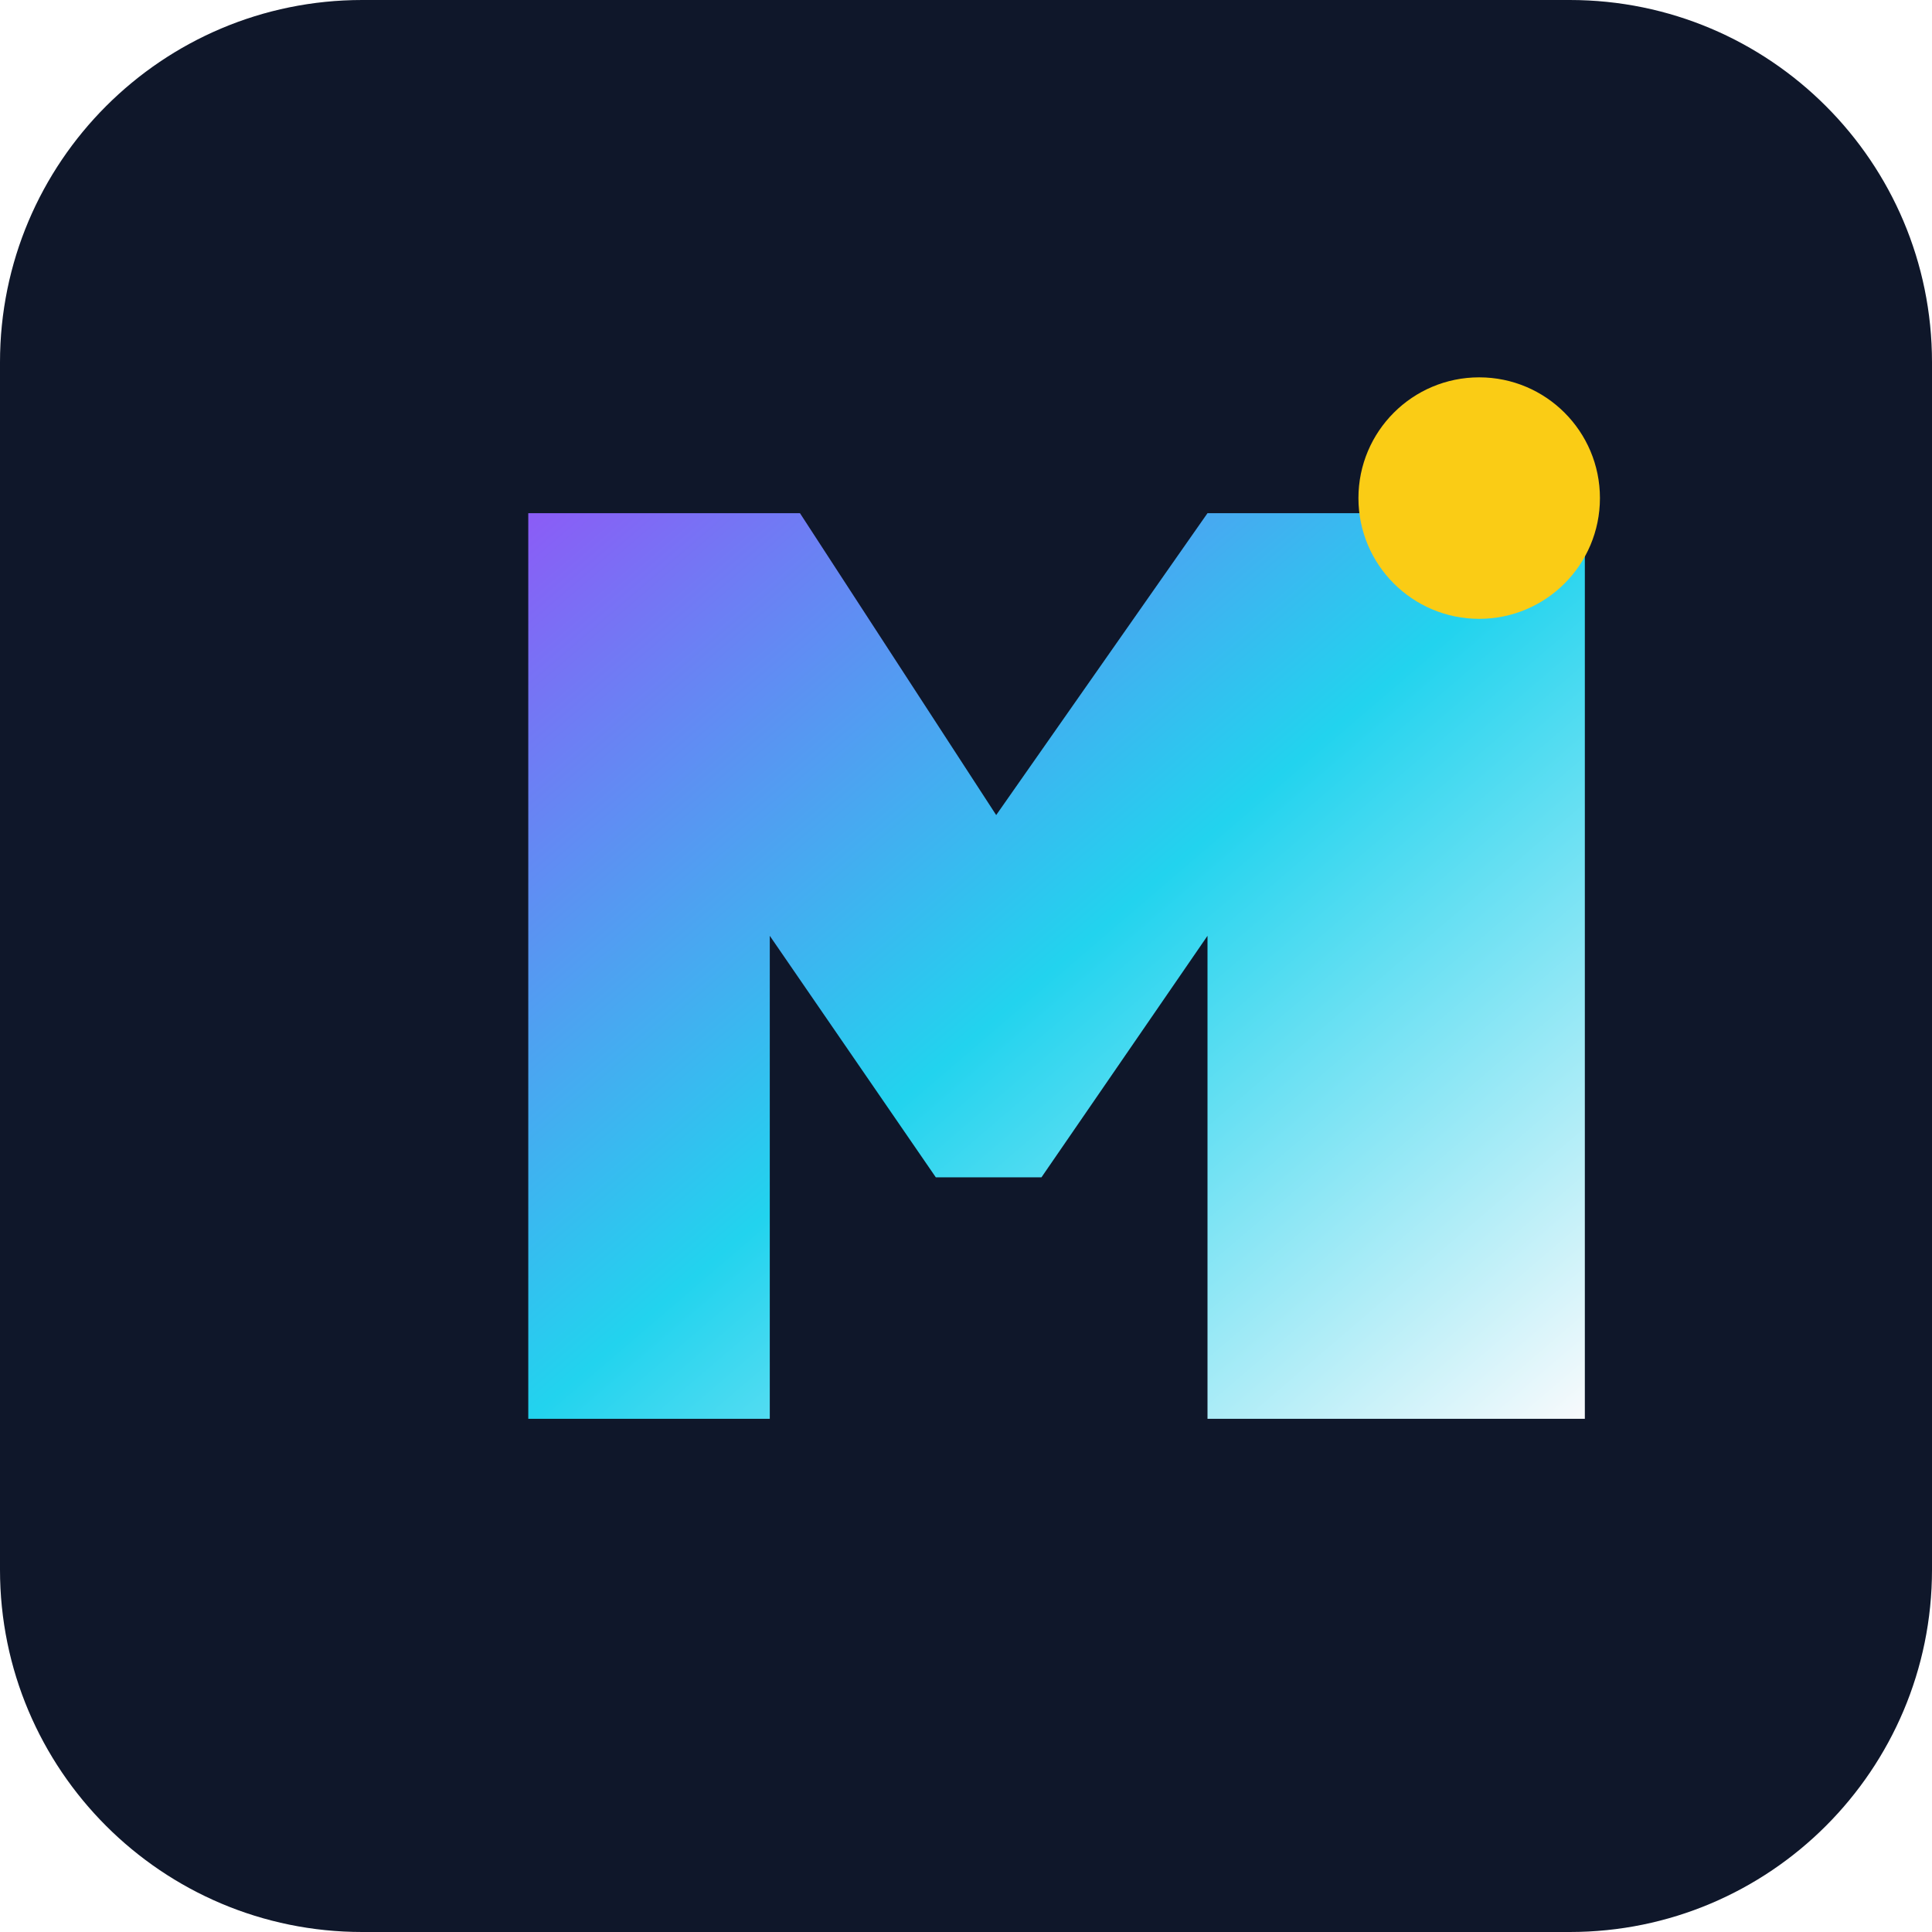
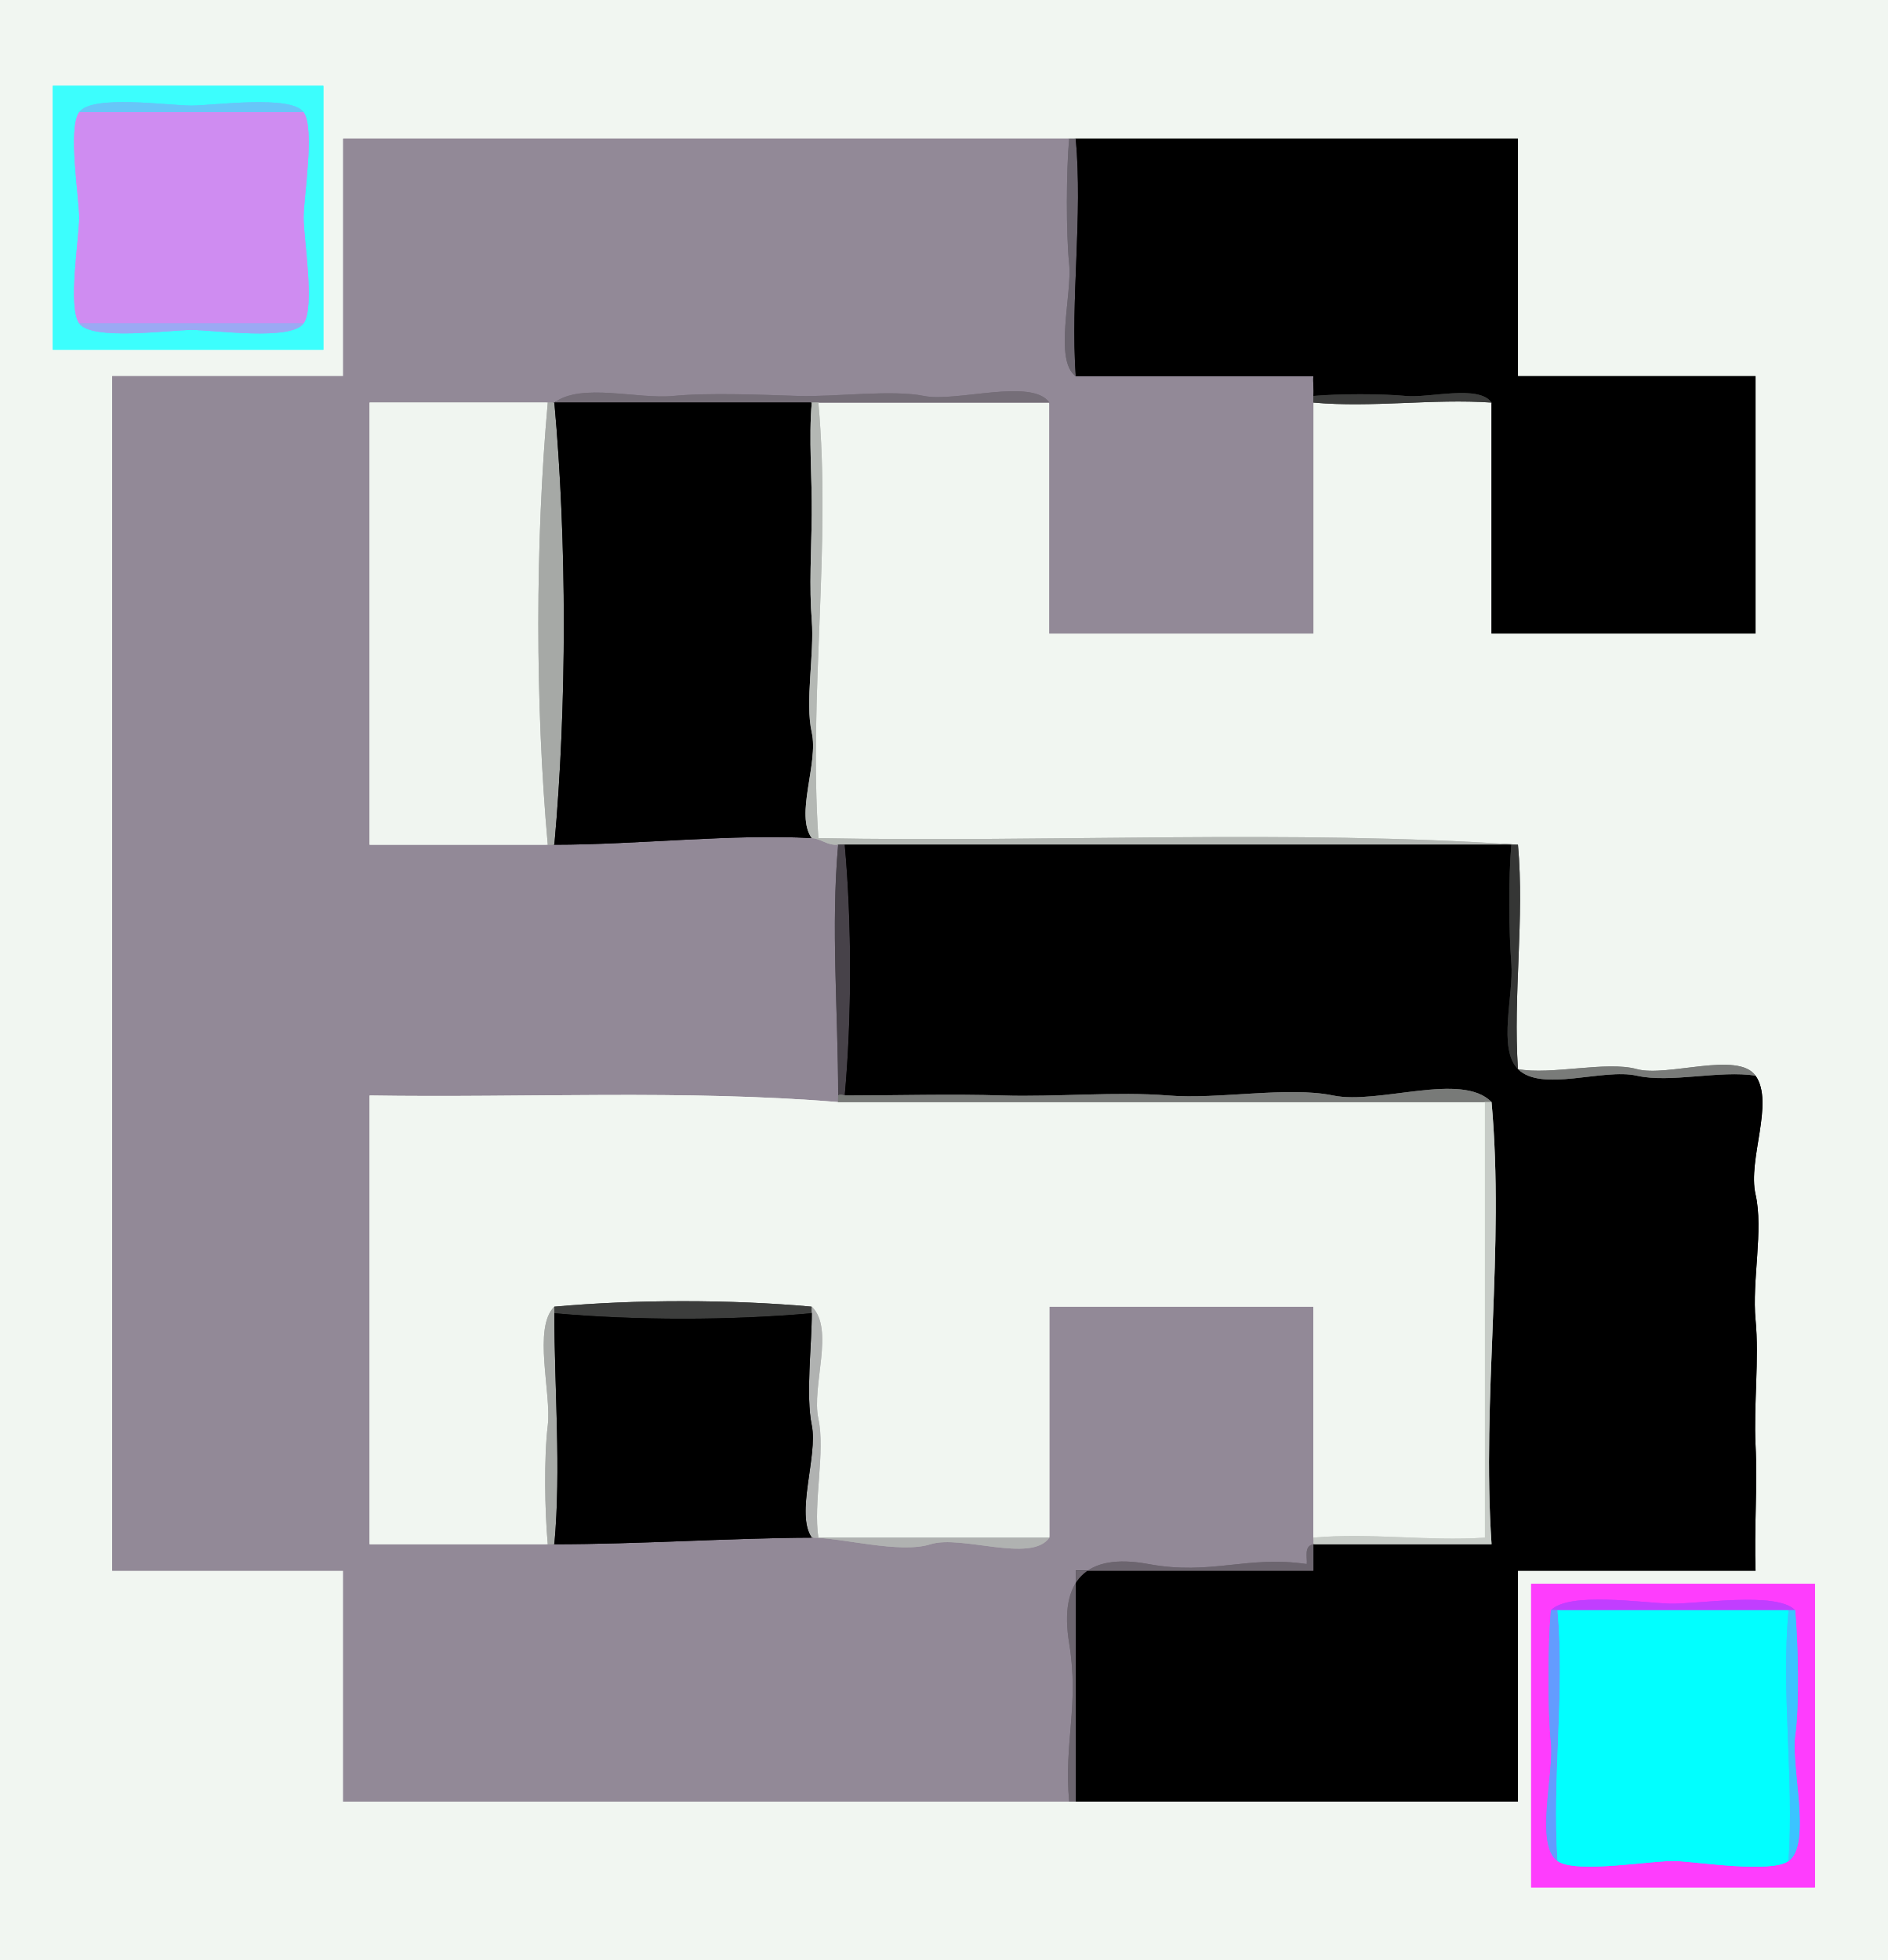
- <svg xmlns="http://www.w3.org/2000/svg" viewBox="0 0 128 128" role="img" aria-label="Ethiopia Esports favicon">
-   <defs>
-     <linearGradient id="g" x1="0%" x2="100%" y1="0%" y2="100%">
-       <stop offset="0%" stop-color="#8b5cf6" />
-       <stop offset="50%" stop-color="#22d3ee" />
-       <stop offset="100%" stop-color="#f8fafc" />
-     </linearGradient>
-   </defs>
-   <rect width="128" height="128" rx="24" fill="#0f172a" />
-   <path d="M35 94V34h18l13 20 14-20h17v60H80V62l-11 16H62L51 62v32H35zm52 0V34h18v60H87z" fill="url(#g)" />
-   <circle cx="98" cy="33" r="8" fill="#facc15" />
+ <svg xmlns="http://www.w3.org/2000/svg" viewBox="0 0 286 297" width="286" height="297">
+   <g fill="None" fill-opacity="0.0" stroke="#F1F6F1" stroke-opacity="1.00" stroke-width="0.3">
+     <path d=" M 0.00 297.00  L 286.00 297.00 L 286.00 0.00 L 0.00 0.00 L 0.00 297.00 M 49.00 13.00  C 49.00 26.33 49.00 39.67 49.00 53.00 C 35.33 53.00 21.67 53.00 8.00 53.00 C 8.00 39.67 8.00 26.33 8.00 13.00 C 21.67 13.00 35.33 13.00 49.00 13.00 M 226.00 61.00  C 217.05 60.39 207.93 61.81 199.00 61.00 C 198.99 72.67 199.01 84.33 199.00 96.00 C 185.67 96.00 172.33 96.00 159.00 96.00 C 159.00 84.33 159.00 72.67 159.00 61.00 C 147.33 61.00 135.67 61.00 124.00 61.00 C 125.97 82.82 122.52 105.13 124.00 127.00 C 159.17 127.67 195.65 125.67 230.00 128.00 C 231.01 139.24 229.24 150.73 230.00 162.00 C 234.95 162.95 243.40 160.73 248.00 162.00 C 252.60 163.27 263.35 159.22 266.00 163.00 C 268.89 167.13 264.77 175.65 266.00 181.00 C 267.23 186.35 265.43 194.13 266.00 200.00 C 266.57 205.87 265.70 212.91 266.00 219.00 C 266.30 225.09 265.78 231.85 266.00 238.00 C 254.00 238.00 242.00 238.00 230.00 238.00 C 230.00 249.67 230.00 261.33 230.00 273.00 C 207.67 273.00 185.33 273.00 163.00 273.00 C 162.50 273.00 162.00 273.00 162.00 273.00 C 125.33 273.00 88.67 273.00 52.00 273.00 C 52.00 261.33 52.00 249.67 52.00 238.00 C 40.33 238.00 28.67 238.00 17.00 238.00 C 17.00 177.67 17.00 117.33 17.00 57.00 C 28.67 57.00 40.33 57.00 52.00 57.00 C 52.00 45.00 52.00 33.00 52.00 21.00 C 88.67 21.00 125.33 21.00 162.00 21.00 C 162.50 21.00 163.00 21.00 163.00 21.00 C 185.33 21.00 207.67 21.00 230.00 21.00 C 230.00 33.00 230.00 45.00 230.00 57.00 C 242.00 57.00 254.00 57.00 266.00 57.00 C 266.00 70.00 266.00 83.00 266.00 96.00 C 252.67 96.00 239.33 96.00 226.00 96.00 C 226.00 84.33 226.00 72.67 226.00 61.00 M 275.00 240.00  C 275.00 255.33 275.00 270.67 275.00 286.00 C 260.67 286.00 246.33 286.00 232.00 286.00 C 232.00 270.67 232.00 255.33 232.00 240.00 C 246.33 240.00 260.67 240.00 275.00 240.00 Z" />
+   </g>
+   <g fill="None" fill-opacity="0.0" stroke="#3CFEFD" stroke-opacity="1.00" stroke-width="0.3">
+     <path d=" M 49.00 13.00  C 35.33 13.00 21.67 13.00 8.00 13.00 C 8.00 26.33 8.00 39.67 8.00 53.00 C 21.67 53.00 35.33 53.00 49.00 53.00 C 49.00 39.67 49.00 26.33 49.00 13.00 M 46.00 17.00  C 47.76 19.52 46.00 29.78 46.00 33.00 C 46.00 36.22 47.76 46.48 46.00 49.00 C 44.11 51.71 32.38 49.99 29.00 50.00 C 25.62 50.01 13.87 51.67 12.00 49.00 C 10.24 46.48 12.00 36.22 12.00 33.00 C 12.00 29.78 10.24 19.52 12.00 17.00 C 13.89 14.29 25.62 16.01 29.00 16.00 C 32.38 15.99 44.13 14.33 46.00 17.00 Z" />
+   </g>
+   <g fill="None" fill-opacity="0.0" stroke="#67C6F8" stroke-opacity="1.00" stroke-width="0.3">
+     <path d=" M 12.00 17.00  C 23.33 17.00 34.67 17.00 46.00 17.00 C 44.13 14.33 32.38 15.99 29.00 16.00 C 25.62 16.01 13.89 14.29 12.00 17.00 Z" />
+   </g>
+   <g fill="None" fill-opacity="0.0" stroke="#CF8CF1" stroke-opacity="1.00" stroke-width="0.3">
+     <path d=" M 12.00 49.00  C 23.33 49.00 34.67 49.00 46.00 49.00 C 47.76 46.48 46.00 36.22 46.00 33.00 C 46.00 29.78 47.76 19.52 46.00 17.00 C 34.67 17.00 23.33 17.00 12.00 17.00 C 10.24 19.52 12.00 29.78 12.00 33.00 C 12.00 36.22 10.24 46.48 12.00 49.00 Z" />
+   </g>
+   <g fill="None" fill-opacity="0.0" stroke="#928997" stroke-opacity="1.00" stroke-width="0.3">
+     <path d=" M 162.00 273.00  C 161.18 263.90 163.55 258.43 162.00 249.00 C 160.45 239.57 164.46 235.23 174.00 237.00 C 183.54 238.77 188.84 235.67 198.00 237.00 C 198.11 236.00 197.53 234.27 199.00 234.00 C 199.09 233.52 199.00 233.00 199.00 233.00 C 199.00 221.33 199.00 209.67 199.00 198.00 C 185.67 198.00 172.33 198.00 159.00 198.00 C 159.00 209.67 159.00 221.33 159.00 233.00 C 156.25 236.93 145.65 232.52 141.00 234.00 C 136.35 235.48 127.55 232.99 123.00 233.00 C 110.89 233.04 96.86 234.00 84.00 234.00 C 83.50 234.00 83.00 234.00 83.00 234.00 C 74.00 234.00 65.00 234.00 56.00 234.00 C 56.00 211.33 56.00 188.67 56.00 166.00 C 79.66 166.37 103.72 165.09 127.00 167.00 C 126.96 167.00 127.00 166.00 127.00 166.00 C 127.00 153.51 125.88 140.43 127.00 128.00 C 125.25 128.13 124.48 127.09 123.00 127.00 C 111.25 126.31 96.59 128.00 84.00 128.00 C 83.50 128.00 83.00 128.00 83.00 128.00 C 74.00 128.00 65.00 128.00 56.00 128.00 C 56.00 105.67 56.00 83.33 56.00 61.00 C 65.00 61.00 74.00 61.00 83.00 61.00 C 83.50 61.00 84.00 61.00 84.00 61.00 C 88.12 57.95 96.61 60.53 102.00 60.00 C 107.39 59.47 115.58 59.83 121.00 60.00 C 126.42 60.17 135.15 59.01 140.00 60.00 C 144.85 60.99 156.36 57.23 159.00 61.00 C 159.00 72.67 159.00 84.33 159.00 96.00 C 172.33 96.00 185.67 96.00 199.00 96.00 C 199.01 84.33 198.99 72.67 199.00 61.00 C 199.00 60.50 199.00 60.00 199.00 60.00 C 199.12 59.01 198.91 57.99 199.00 57.00 C 187.00 57.00 175.00 57.00 163.00 57.00 C 159.65 54.66 162.47 44.56 162.00 40.00 C 161.53 35.44 161.55 25.93 162.00 21.00 C 125.33 21.00 88.67 21.00 52.00 21.00 C 52.00 33.00 52.00 45.00 52.00 57.00 C 40.33 57.00 28.67 57.00 17.00 57.00 C 17.00 117.33 17.00 177.67 17.00 238.00 C 28.67 238.00 40.33 238.00 52.00 238.00 C 52.00 249.67 52.00 261.33 52.00 273.00 C 88.67 273.00 125.33 273.00 162.00 273.00 Z" />
+   </g>
+   <g fill="None" fill-opacity="0.0" stroke="#6B656F" stroke-opacity="1.00" stroke-width="0.3">
+     <path d=" M 163.00 57.00  C 162.19 45.07 164.08 32.90 163.00 21.00 C 163.00 21.00 162.50 21.00 162.00 21.00 C 161.55 25.93 161.53 35.44 162.00 40.00 C 162.47 44.56 159.65 54.66 163.00 57.00 Z" />
+   </g>
+   <g fill="None" fill-opacity="0.0" stroke="#000000" stroke-opacity="1.00" stroke-width="0.3">
+     <path d=" M 163.00 57.00  C 175.00 57.00 187.00 57.00 199.00 57.00 C 198.91 57.99 199.12 59.01 199.00 60.00 C 202.78 59.66 209.44 59.65 213.00 60.00 C 216.56 60.35 224.07 58.24 226.00 61.00 C 226.00 72.67 226.00 84.33 226.00 96.00 C 239.33 96.00 252.67 96.00 266.00 96.00 C 266.00 83.00 266.00 70.00 266.00 57.00 C 254.00 57.00 242.00 57.00 230.00 57.00 C 230.00 45.00 230.00 33.00 230.00 21.00 C 207.67 21.00 185.33 21.00 163.00 21.00 C 164.08 32.90 162.19 45.07 163.00 57.00 Z" />
+   </g>
+   <g fill="None" fill-opacity="0.0" stroke="#9BA9F4" stroke-opacity="1.00" stroke-width="0.3">
+     <path d=" M 46.00 49.00  C 34.67 49.00 23.33 49.00 12.00 49.00 C 13.87 51.67 25.62 50.01 29.00 50.00 C 32.38 49.99 44.11 51.71 46.00 49.00 Z" />
+   </g>
+   <g fill="None" fill-opacity="0.0" stroke="#756E78" stroke-opacity="1.00" stroke-width="0.3">
+     <path d=" M 84.00 61.00  C 97.00 61.00 110.00 61.00 123.00 61.00 C 123.50 61.00 124.00 61.00 124.00 61.00 C 135.67 61.00 147.33 61.00 159.00 61.00 C 156.36 57.23 144.85 60.99 140.00 60.00 C 135.15 59.01 126.42 60.17 121.00 60.00 C 115.58 59.83 107.39 59.47 102.00 60.00 C 96.61 60.53 88.12 57.95 84.00 61.00 Z" />
+   </g>
+   <g fill="None" fill-opacity="0.0" stroke="#3B3C3B" stroke-opacity="1.00" stroke-width="0.3">
+     <path d=" M 199.00 61.00  C 207.93 61.81 217.05 60.39 226.00 61.00 C 224.07 58.24 216.56 60.35 213.00 60.00 C 209.44 59.65 202.78 59.66 199.00 60.00 C 199.00 60.00 199.00 60.50 199.00 61.00 Z" />
+   </g>
+   <g fill="None" fill-opacity="0.0" stroke="#F0F5F0" stroke-opacity="1.00" stroke-width="0.3">
+     <path d=" M 83.00 128.00  C 81.09 106.88 81.09 82.12 83.00 61.00 C 74.00 61.00 65.00 61.00 56.00 61.00 C 56.00 83.33 56.00 105.67 56.00 128.00 C 65.00 128.00 74.00 128.00 83.00 128.00 Z" />
+   </g>
+   <g fill="None" fill-opacity="0.0" stroke="#A6A9A6" stroke-opacity="1.00" stroke-width="0.3">
+     <path d=" M 83.00 128.00  C 83.00 128.00 83.50 128.00 84.00 128.00 C 85.91 106.87 85.91 82.13 84.00 61.00 C 84.00 61.00 83.50 61.00 83.00 61.00 C 81.09 82.12 81.09 106.88 83.00 128.00 Z" />
+   </g>
+   <g fill="None" fill-opacity="0.0" stroke="#000000" stroke-opacity="1.00" stroke-width="0.3">
+     <path d=" M 84.00 128.00  C 96.59 128.00 111.25 126.31 123.00 127.00 C 120.42 123.48 124.05 115.66 123.00 111.00 C 121.95 106.34 123.41 99.09 123.00 94.00 C 122.59 88.91 122.94 83.31 123.00 78.00 C 123.06 72.69 122.52 66.36 123.00 61.00 C 110.00 61.00 97.00 61.00 84.00 61.00 C 85.91 82.13 85.91 106.87 84.00 128.00 Z" />
+   </g>
+   <g fill="None" fill-opacity="0.0" stroke="#B4B8B4" stroke-opacity="1.00" stroke-width="0.3">
+     <path d=" M 123.00 127.00  C 124.48 127.09 125.25 128.13 127.00 128.00 C 127.50 127.96 128.00 128.00 128.00 128.00 C 161.67 128.00 195.33 127.99 229.00 128.00 C 229.50 128.00 230.00 128.00 230.00 128.00 C 195.65 125.67 159.17 127.67 124.00 127.00 C 122.52 105.13 125.97 82.82 124.00 61.00 C 124.00 61.00 123.50 61.00 123.00 61.00 C 122.52 66.36 123.06 72.69 123.00 78.00 C 122.94 83.31 122.59 88.91 123.00 94.00 C 123.41 99.09 121.95 106.34 123.00 111.00 C 124.05 115.66 120.42 123.48 123.00 127.00 Z" />
+   </g>
+   <g fill="None" fill-opacity="0.0" stroke="#474249" stroke-opacity="1.00" stroke-width="0.3">
+     <path d=" M 127.00 166.00  C 127.25 165.75 128.00 166.00 128.00 166.00 C 129.08 154.02 129.08 139.98 128.00 128.00 C 128.00 128.00 127.50 127.96 127.00 128.00 C 125.88 140.43 127.00 153.51 127.00 166.00 Z" />
+   </g>
+   <g fill="None" fill-opacity="0.0" stroke="#000000" stroke-opacity="1.00" stroke-width="0.3">
+     <path d=" M 128.00 166.00  C 135.88 166.00 144.16 165.75 152.00 166.00 C 159.84 166.25 169.40 165.37 177.00 166.00 C 184.60 166.63 195.14 164.57 202.00 166.00 C 208.86 167.43 221.53 162.35 226.00 167.00 C 228.00 189.15 224.50 211.80 226.00 234.00 C 217.00 234.00 208.00 234.00 199.00 234.00 C 199.00 235.33 199.00 236.67 199.00 238.00 C 187.00 238.00 175.00 238.00 163.00 238.00 C 163.00 249.67 163.00 261.33 163.00 273.00 C 185.33 273.00 207.67 273.00 230.00 273.00 C 230.00 261.33 230.00 249.67 230.00 238.00 C 242.00 238.00 254.00 238.00 266.00 238.00 C 265.78 231.85 266.30 225.09 266.00 219.00 C 265.70 212.91 266.57 205.87 266.00 200.00 C 265.43 194.13 267.23 186.35 266.00 181.00 C 264.77 175.65 268.89 167.13 266.00 163.00 C 260.67 162.13 253.10 164.16 248.00 163.00 C 242.90 161.84 233.58 165.58 230.00 162.00 C 226.90 158.90 229.38 150.78 229.00 146.00 C 228.62 141.22 228.55 133.02 229.00 128.00 C 195.33 127.99 161.67 128.00 128.00 128.00 C 129.08 139.98 129.08 154.02 128.00 166.00 Z" />
+   </g>
+   <g fill="None" fill-opacity="0.0" stroke="#353635" stroke-opacity="1.00" stroke-width="0.3">
+     <path d=" M 230.00 162.00  C 229.24 150.73 231.01 139.24 230.00 128.00 C 230.00 128.00 229.50 128.00 229.00 128.00 C 228.55 133.02 228.62 141.22 229.00 146.00 C 229.38 150.78 226.90 158.90 230.00 162.00 Z" />
+   </g>
+   <g fill="None" fill-opacity="0.0" stroke="#797B79" stroke-opacity="1.00" stroke-width="0.3">
+     <path d=" M 266.00 163.00  C 263.35 159.22 252.60 163.27 248.00 162.00 C 243.40 160.73 234.95 162.95 230.00 162.00 C 233.58 165.58 242.90 161.84 248.00 163.00 C 253.10 164.16 260.67 162.13 266.00 163.00 Z" />
+   </g>
+   <g fill="None" fill-opacity="0.0" stroke="#F1F6F1" stroke-opacity="1.00" stroke-width="0.3">
+     <path d=" M 83.00 234.00  C 82.54 228.94 82.41 220.85 83.00 216.00 C 83.59 211.15 80.69 201.19 84.00 198.00 C 96.30 196.89 110.70 196.89 123.00 198.00 C 126.52 201.38 122.92 210.05 124.00 215.00 C 125.08 219.95 123.19 227.79 124.00 233.00 C 135.67 233.00 147.33 233.00 159.00 233.00 C 159.00 221.33 159.00 209.67 159.00 198.00 C 172.33 198.00 185.67 198.00 199.00 198.00 C 199.00 209.67 199.00 221.33 199.00 233.00 C 207.60 232.22 216.39 233.58 225.00 233.00 C 225.00 211.00 225.00 189.00 225.00 167.00 C 192.33 166.99 159.67 167.00 127.00 167.00 C 103.72 165.09 79.66 166.37 56.00 166.00 C 56.00 188.67 56.00 211.33 56.00 234.00 C 65.00 234.00 74.00 234.00 83.00 234.00 Z" />
+   </g>
+   <g fill="None" fill-opacity="0.0" stroke="#787A78" stroke-opacity="1.00" stroke-width="0.3">
+     <path d=" M 127.00 167.00  C 159.67 167.00 192.33 166.99 225.00 167.00 C 225.50 167.00 226.00 167.00 226.00 167.00 C 221.53 162.35 208.86 167.43 202.00 166.00 C 195.14 164.57 184.60 166.63 177.00 166.00 C 169.40 165.37 159.84 166.25 152.00 166.00 C 144.16 165.75 135.88 166.00 128.00 166.00 C 128.00 166.00 127.25 165.75 127.00 166.00 C 127.00 166.00 126.96 167.00 127.00 167.00 Z" />
+   </g>
+   <g fill="None" fill-opacity="0.0" stroke="#C7CCC7" stroke-opacity="1.00" stroke-width="0.3">
+     <path d=" M 199.00 233.00  C 199.00 233.00 199.09 233.52 199.00 234.00 C 208.00 234.00 217.00 234.00 226.00 234.00 C 224.50 211.80 228.00 189.15 226.00 167.00 C 226.00 167.00 225.50 167.00 225.00 167.00 C 225.00 189.00 225.00 211.00 225.00 233.00 C 216.39 233.58 207.60 232.22 199.00 233.00 Z" />
+   </g>
+   <g fill="None" fill-opacity="0.0" stroke="#A7AAA7" stroke-opacity="1.00" stroke-width="0.3">
+     <path d=" M 83.00 234.00  C 83.00 234.00 83.50 234.00 84.00 234.00 C 85.04 222.55 84.00 210.51 84.00 199.00 C 84.00 198.50 84.00 198.00 84.00 198.00 C 80.69 201.19 83.59 211.15 83.00 216.00 C 82.41 220.85 82.54 228.94 83.00 234.00 Z" />
+   </g>
+   <g fill="None" fill-opacity="0.0" stroke="#3C3D3C" stroke-opacity="1.00" stroke-width="0.3">
+     <path d=" M 84.00 199.00  C 96.30 200.11 110.70 200.10 123.00 199.00 C 123.00 198.50 123.00 198.00 123.00 198.00 C 110.70 196.89 96.30 196.89 84.00 198.00 C 84.00 198.00 84.00 198.50 84.00 199.00 Z" />
+   </g>
+   <g fill="None" fill-opacity="0.0" stroke="#B0B2B1" stroke-opacity="1.00" stroke-width="0.3">
+     <path d=" M 123.00 199.00  C 123.00 203.84 122.06 211.43 123.00 216.00 C 123.94 220.57 120.48 229.44 123.00 233.00 C 127.55 232.99 136.35 235.48 141.00 234.00 C 145.65 232.52 156.25 236.93 159.00 233.00 C 147.33 233.00 135.67 233.00 124.00 233.00 C 123.19 227.79 125.08 219.95 124.00 215.00 C 122.92 210.05 126.52 201.38 123.00 198.00 C 123.00 198.00 123.00 198.50 123.00 199.00 Z" />
+   </g>
+   <g fill="None" fill-opacity="0.0" stroke="#000000" stroke-opacity="1.00" stroke-width="0.3">
+     <path d=" M 84.00 234.00  C 96.86 234.00 110.89 233.04 123.00 233.00 C 120.48 229.44 123.94 220.57 123.00 216.00 C 122.06 211.43 123.00 203.84 123.00 199.00 C 110.70 200.10 96.30 200.11 84.00 199.00 C 84.00 210.51 85.04 222.55 84.00 234.00 Z" />
+   </g>
+   <g fill="None" fill-opacity="0.0" stroke="#6C656F" stroke-opacity="1.00" stroke-width="0.3">
+     <path d=" M 162.00 273.00  C 162.00 273.00 162.50 273.00 163.00 273.00 C 163.00 261.33 163.00 249.67 163.00 238.00 C 175.00 238.00 187.00 238.00 199.00 238.00 C 199.00 236.67 199.00 235.33 199.00 234.00 C 197.53 234.27 198.11 236.00 198.00 237.00 C 188.84 235.67 183.54 238.77 174.00 237.00 C 164.46 235.23 160.45 239.57 162.00 249.00 C 163.55 258.43 161.18 263.90 162.00 273.00 Z" />
+   </g>
+   <g fill="None" fill-opacity="0.0" stroke="#FE3DFD" stroke-opacity="1.00" stroke-width="0.3">
+     <path d=" M 275.00 240.00  C 260.67 240.00 246.33 240.00 232.00 240.00 C 232.00 255.33 232.00 270.67 232.00 286.00 C 246.33 286.00 260.67 286.00 275.00 286.00 C 275.00 270.67 275.00 255.33 275.00 240.00 M 272.00 244.00  C 272.45 248.96 272.67 258.38 272.00 263.00 C 271.33 267.62 274.53 279.53 271.00 282.00 C 268.33 283.87 257.54 282.16 254.00 282.00 C 250.46 281.84 238.84 283.99 236.00 282.00 C 232.52 279.56 235.51 268.77 235.00 264.00 C 234.49 259.23 234.53 249.17 235.00 244.00 C 237.70 241.19 248.83 242.88 253.00 243.00 C 257.17 243.12 269.19 241.08 272.00 244.00 Z" />
+   </g>
+   <g fill="None" fill-opacity="0.0" stroke="#C13EFF" stroke-opacity="1.00" stroke-width="0.3">
+     <path d=" M 235.00 244.00  C 235.00 243.96 236.00 244.00 236.00 244.00 C 247.67 244.00 259.33 244.00 271.00 244.00 C 271.50 244.00 272.00 244.00 272.00 244.00 C 269.19 241.08 257.17 243.12 253.00 243.00 C 248.83 242.88 237.70 241.19 235.00 244.00 Z" />
+   </g>
+   <g fill="None" fill-opacity="0.0" stroke="#639CFF" stroke-opacity="1.00" stroke-width="0.3">
+     <path d=" M 236.00 282.00  C 235.16 269.41 237.13 256.57 236.00 244.00 C 236.00 244.00 235.00 243.96 235.00 244.00 C 234.53 249.17 234.49 259.23 235.00 264.00 C 235.51 268.77 232.52 279.56 236.00 282.00 Z" />
+   </g>
+   <g fill="None" fill-opacity="0.0" stroke="#01FFFF" stroke-opacity="1.00" stroke-width="0.3">
+     <path d=" M 236.00 282.00  C 238.84 283.99 250.46 281.84 254.00 282.00 C 257.54 282.16 268.33 283.87 271.00 282.00 C 271.85 269.41 269.86 256.56 271.00 244.00 C 259.33 244.00 247.67 244.00 236.00 244.00 C 237.13 256.57 235.16 269.41 236.00 282.00 Z" />
+   </g>
+   <g fill="None" fill-opacity="0.0" stroke="#3BC4FF" stroke-opacity="1.00" stroke-width="0.3">
+     <path d=" M 271.00 282.00  C 274.53 279.53 271.33 267.62 272.00 263.00 C 272.67 258.38 272.45 248.96 272.00 244.00 C 272.00 244.00 271.50 244.00 271.00 244.00 C 269.86 256.56 271.85 269.41 271.00 282.00 Z" />
+   </g>
+   <g fill="#F1F6F1" fill-opacity="1.00" stroke="None">
+     <path d=" M 0.00 297.00  L 286.00 297.00 L 286.00 0.00 L 0.00 0.00 L 0.00 297.00 M 49.00 13.00  C 49.00 26.33 49.00 39.67 49.00 53.00 C 35.33 53.00 21.67 53.00 8.00 53.00 C 8.00 39.67 8.00 26.33 8.00 13.00 C 21.67 13.00 35.33 13.00 49.00 13.00 M 226.00 61.00  C 217.05 60.39 207.93 61.81 199.00 61.00 C 198.99 72.67 199.01 84.33 199.00 96.00 C 185.67 96.00 172.33 96.00 159.00 96.00 C 159.00 84.33 159.00 72.67 159.00 61.00 C 147.33 61.00 135.67 61.00 124.00 61.00 C 125.97 82.82 122.52 105.13 124.00 127.00 C 159.17 127.67 195.65 125.67 230.00 128.00 C 231.01 139.24 229.24 150.73 230.00 162.00 C 234.95 162.95 243.40 160.73 248.00 162.00 C 252.60 163.27 263.35 159.22 266.00 163.00 C 268.89 167.13 264.77 175.65 266.00 181.00 C 267.23 186.35 265.43 194.13 266.00 200.00 C 266.57 205.87 265.70 212.91 266.00 219.00 C 266.30 225.09 265.78 231.85 266.00 238.00 C 254.00 238.00 242.00 238.00 230.00 238.00 C 230.00 249.67 230.00 261.33 230.00 273.00 C 207.67 273.00 185.33 273.00 163.00 273.00 C 162.50 273.00 162.00 273.00 162.00 273.00 C 125.33 273.00 88.67 273.00 52.00 273.00 C 52.00 261.33 52.00 249.67 52.00 238.00 C 40.33 238.00 28.67 238.00 17.00 238.00 C 17.00 177.67 17.00 117.33 17.00 57.00 C 28.67 57.00 40.33 57.00 52.00 57.00 C 52.00 45.00 52.00 33.00 52.00 21.00 C 88.67 21.00 125.33 21.00 162.00 21.00 C 162.50 21.00 163.00 21.00 163.00 21.00 C 185.33 21.00 207.67 21.00 230.00 21.00 C 230.00 33.00 230.00 45.00 230.00 57.00 C 242.00 57.00 254.00 57.00 266.00 57.00 C 266.00 70.00 266.00 83.00 266.00 96.00 C 252.67 96.00 239.33 96.00 226.00 96.00 C 226.00 84.33 226.00 72.67 226.00 61.00 M 275.00 240.00  C 275.00 255.33 275.00 270.67 275.00 286.00 C 260.67 286.00 246.33 286.00 232.00 286.00 C 232.00 270.67 232.00 255.33 232.00 240.00 C 246.33 240.00 260.67 240.00 275.00 240.00 Z" />
+   </g>
+   <g fill="#3CFEFD" fill-opacity="1.00" stroke="None">
+     <path d=" M 49.00 13.00  C 35.33 13.00 21.67 13.00 8.00 13.00 C 8.00 26.33 8.00 39.67 8.00 53.00 C 21.67 53.00 35.33 53.00 49.00 53.00 C 49.00 39.67 49.00 26.33 49.00 13.00 M 46.00 17.00  C 47.76 19.52 46.00 29.78 46.00 33.00 C 46.00 36.22 47.76 46.48 46.00 49.00 C 44.11 51.71 32.38 49.99 29.00 50.00 C 25.62 50.01 13.87 51.67 12.00 49.00 C 10.24 46.48 12.00 36.22 12.00 33.00 C 12.00 29.78 10.24 19.52 12.00 17.00 C 13.89 14.29 25.62 16.01 29.00 16.00 C 32.38 15.99 44.13 14.33 46.00 17.00 Z" />
+   </g>
+   <g fill="#67C6F8" fill-opacity="1.00" stroke="None">
+     <path d=" M 12.00 17.00  C 23.33 17.00 34.67 17.00 46.00 17.00 C 44.13 14.33 32.38 15.99 29.00 16.00 C 25.62 16.01 13.89 14.29 12.00 17.00 Z" />
+   </g>
+   <g fill="#CF8CF1" fill-opacity="1.00" stroke="None">
+     <path d=" M 12.00 49.00  C 23.33 49.00 34.67 49.00 46.00 49.00 C 47.76 46.48 46.00 36.22 46.00 33.00 C 46.00 29.78 47.76 19.52 46.00 17.00 C 34.67 17.00 23.33 17.00 12.00 17.00 C 10.24 19.52 12.00 29.78 12.00 33.00 C 12.00 36.22 10.24 46.48 12.00 49.00 Z" />
+   </g>
+   <g fill="#928997" fill-opacity="1.00" stroke="None">
+     <path d=" M 162.00 273.00  C 161.18 263.90 163.55 258.43 162.00 249.00 C 160.45 239.57 164.46 235.23 174.00 237.00 C 183.54 238.77 188.84 235.67 198.00 237.00 C 198.11 236.00 197.53 234.27 199.00 234.00 C 199.09 233.52 199.00 233.00 199.00 233.00 C 199.00 221.33 199.00 209.67 199.00 198.00 C 185.67 198.00 172.33 198.00 159.00 198.00 C 159.00 209.67 159.00 221.33 159.00 233.00 C 156.25 236.93 145.65 232.52 141.00 234.00 C 136.35 235.48 127.55 232.99 123.00 233.00 C 110.89 233.04 96.86 234.00 84.00 234.00 C 83.50 234.00 83.00 234.00 83.00 234.00 C 74.00 234.00 65.00 234.00 56.00 234.00 C 56.00 211.33 56.00 188.67 56.00 166.00 C 79.66 166.37 103.72 165.09 127.00 167.00 C 126.96 167.00 127.00 166.00 127.00 166.00 C 127.00 153.51 125.88 140.43 127.00 128.00 C 125.25 128.13 124.48 127.09 123.00 127.00 C 111.25 126.31 96.59 128.00 84.00 128.00 C 83.50 128.00 83.00 128.00 83.00 128.00 C 74.00 128.00 65.00 128.00 56.00 128.00 C 56.00 105.67 56.00 83.33 56.00 61.00 C 65.00 61.00 74.00 61.00 83.00 61.00 C 83.50 61.00 84.00 61.00 84.00 61.00 C 88.12 57.95 96.61 60.53 102.00 60.00 C 107.39 59.47 115.58 59.83 121.00 60.00 C 126.42 60.17 135.15 59.01 140.00 60.00 C 144.85 60.99 156.36 57.23 159.00 61.00 C 159.00 72.67 159.00 84.33 159.00 96.00 C 172.33 96.00 185.67 96.00 199.00 96.00 C 199.01 84.33 198.99 72.67 199.00 61.00 C 199.00 60.50 199.00 60.00 199.00 60.00 C 199.12 59.01 198.91 57.99 199.00 57.00 C 187.00 57.00 175.00 57.00 163.00 57.00 C 159.65 54.66 162.47 44.56 162.00 40.00 C 161.53 35.44 161.55 25.93 162.00 21.00 C 125.33 21.00 88.67 21.00 52.00 21.00 C 52.00 33.00 52.00 45.00 52.00 57.00 C 40.33 57.00 28.67 57.00 17.00 57.00 C 17.00 117.33 17.00 177.67 17.00 238.00 C 28.67 238.00 40.33 238.00 52.00 238.00 C 52.00 249.67 52.00 261.33 52.00 273.00 C 88.67 273.00 125.33 273.00 162.00 273.00 Z" />
+   </g>
+   <g fill="#6B656F" fill-opacity="1.00" stroke="None">
+     <path d=" M 163.00 57.00  C 162.19 45.07 164.08 32.90 163.00 21.00 C 163.00 21.00 162.50 21.00 162.00 21.00 C 161.55 25.93 161.53 35.44 162.00 40.00 C 162.47 44.56 159.65 54.66 163.00 57.00 Z" />
+   </g>
+   <g fill="#000000" fill-opacity="1.00" stroke="None">
+     <path d=" M 163.00 57.00  C 175.00 57.00 187.00 57.00 199.00 57.00 C 198.91 57.99 199.12 59.01 199.00 60.00 C 202.78 59.66 209.44 59.65 213.00 60.00 C 216.56 60.35 224.07 58.24 226.00 61.00 C 226.00 72.67 226.00 84.33 226.00 96.00 C 239.33 96.00 252.67 96.00 266.00 96.00 C 266.00 83.00 266.00 70.00 266.00 57.00 C 254.00 57.00 242.00 57.00 230.00 57.00 C 230.00 45.00 230.00 33.00 230.00 21.00 C 207.67 21.00 185.33 21.00 163.00 21.00 C 164.08 32.90 162.19 45.07 163.00 57.00 Z" />
+   </g>
+   <g fill="#9BA9F4" fill-opacity="1.00" stroke="None">
+     <path d=" M 46.00 49.00  C 34.67 49.00 23.33 49.00 12.00 49.00 C 13.87 51.67 25.62 50.01 29.00 50.00 C 32.38 49.99 44.11 51.71 46.00 49.00 Z" />
+   </g>
+   <g fill="#756E78" fill-opacity="1.00" stroke="None">
+     <path d=" M 84.00 61.00  C 97.00 61.00 110.00 61.00 123.00 61.00 C 123.50 61.00 124.00 61.00 124.00 61.00 C 135.67 61.00 147.33 61.00 159.00 61.00 C 156.36 57.23 144.85 60.99 140.00 60.00 C 135.15 59.01 126.42 60.17 121.00 60.00 C 115.58 59.83 107.39 59.47 102.00 60.00 C 96.61 60.53 88.12 57.95 84.00 61.00 Z" />
+   </g>
+   <g fill="#3B3C3B" fill-opacity="1.00" stroke="None">
+     <path d=" M 199.00 61.00  C 207.93 61.81 217.05 60.39 226.00 61.00 C 224.07 58.24 216.56 60.35 213.00 60.00 C 209.44 59.65 202.78 59.66 199.00 60.00 C 199.00 60.00 199.00 60.50 199.00 61.00 Z" />
+   </g>
+   <g fill="#F0F5F0" fill-opacity="1.00" stroke="None">
+     <path d=" M 83.00 128.00  C 81.09 106.88 81.09 82.12 83.00 61.00 C 74.00 61.00 65.00 61.00 56.00 61.00 C 56.00 83.33 56.00 105.67 56.00 128.00 C 65.00 128.00 74.00 128.00 83.00 128.00 Z" />
+   </g>
+   <g fill="#A6A9A6" fill-opacity="1.00" stroke="None">
+     <path d=" M 83.00 128.00  C 83.00 128.00 83.50 128.00 84.00 128.00 C 85.91 106.87 85.91 82.13 84.00 61.00 C 84.00 61.00 83.50 61.00 83.00 61.00 C 81.09 82.12 81.09 106.88 83.00 128.00 Z" />
+   </g>
+   <g fill="#000000" fill-opacity="1.00" stroke="None">
+     <path d=" M 84.00 128.00  C 96.59 128.00 111.25 126.31 123.00 127.00 C 120.42 123.48 124.05 115.66 123.00 111.00 C 121.95 106.34 123.41 99.09 123.00 94.00 C 122.59 88.91 122.94 83.31 123.00 78.00 C 123.06 72.69 122.52 66.36 123.00 61.00 C 110.00 61.00 97.00 61.00 84.00 61.00 C 85.91 82.13 85.91 106.87 84.00 128.00 Z" />
+   </g>
+   <g fill="#B4B8B4" fill-opacity="1.00" stroke="None">
+     <path d=" M 123.00 127.00  C 124.48 127.09 125.25 128.13 127.00 128.00 C 127.50 127.96 128.00 128.00 128.00 128.00 C 161.67 128.00 195.33 127.99 229.00 128.00 C 229.50 128.00 230.00 128.00 230.00 128.00 C 195.65 125.67 159.17 127.67 124.00 127.00 C 122.52 105.13 125.97 82.82 124.00 61.00 C 124.00 61.00 123.50 61.00 123.00 61.00 C 122.52 66.36 123.06 72.69 123.00 78.00 C 122.94 83.31 122.59 88.91 123.00 94.00 C 123.41 99.09 121.95 106.34 123.00 111.00 C 124.05 115.66 120.42 123.48 123.00 127.00 Z" />
+   </g>
+   <g fill="#474249" fill-opacity="1.00" stroke="None">
+     <path d=" M 127.00 166.00  C 127.25 165.75 128.00 166.00 128.00 166.00 C 129.08 154.02 129.08 139.98 128.00 128.00 C 128.00 128.00 127.50 127.96 127.00 128.00 C 125.88 140.43 127.00 153.51 127.00 166.00 Z" />
+   </g>
+   <g fill="#000000" fill-opacity="1.00" stroke="None">
+     <path d=" M 128.00 166.00  C 135.88 166.00 144.16 165.75 152.00 166.00 C 159.84 166.25 169.40 165.37 177.00 166.00 C 184.60 166.63 195.14 164.57 202.00 166.00 C 208.86 167.43 221.53 162.35 226.00 167.00 C 228.00 189.15 224.50 211.80 226.00 234.00 C 217.00 234.00 208.00 234.00 199.00 234.00 C 199.00 235.33 199.00 236.67 199.00 238.00 C 187.00 238.00 175.00 238.00 163.00 238.00 C 163.00 249.67 163.00 261.33 163.00 273.00 C 185.33 273.00 207.67 273.00 230.00 273.00 C 230.00 261.33 230.00 249.67 230.00 238.00 C 242.00 238.00 254.00 238.00 266.00 238.00 C 265.78 231.85 266.30 225.09 266.00 219.00 C 265.70 212.91 266.57 205.87 266.00 200.00 C 265.43 194.13 267.23 186.35 266.00 181.00 C 264.77 175.65 268.89 167.13 266.00 163.00 C 260.67 162.13 253.10 164.16 248.00 163.00 C 242.90 161.84 233.58 165.58 230.00 162.00 C 226.90 158.90 229.38 150.78 229.00 146.00 C 228.62 141.22 228.55 133.02 229.00 128.00 C 195.33 127.99 161.67 128.00 128.00 128.00 C 129.08 139.98 129.08 154.02 128.00 166.00 Z" />
+   </g>
+   <g fill="#353635" fill-opacity="1.00" stroke="None">
+     <path d=" M 230.00 162.00  C 229.24 150.73 231.01 139.24 230.00 128.00 C 230.00 128.00 229.50 128.00 229.00 128.00 C 228.55 133.02 228.62 141.22 229.00 146.00 C 229.38 150.78 226.90 158.90 230.00 162.00 Z" />
+   </g>
+   <g fill="#797B79" fill-opacity="1.00" stroke="None">
+     <path d=" M 266.00 163.00  C 263.35 159.22 252.60 163.27 248.00 162.00 C 243.40 160.73 234.95 162.95 230.00 162.00 C 233.58 165.58 242.90 161.84 248.00 163.00 C 253.10 164.16 260.67 162.13 266.00 163.00 Z" />
+   </g>
+   <g fill="#F1F6F1" fill-opacity="1.00" stroke="None">
+     <path d=" M 83.00 234.00  C 82.54 228.94 82.41 220.85 83.00 216.00 C 83.59 211.15 80.69 201.19 84.00 198.00 C 96.30 196.89 110.70 196.89 123.00 198.00 C 126.52 201.38 122.92 210.05 124.00 215.00 C 125.08 219.95 123.19 227.79 124.00 233.00 C 135.67 233.00 147.33 233.00 159.00 233.00 C 159.00 221.33 159.00 209.67 159.00 198.00 C 172.33 198.00 185.67 198.00 199.00 198.00 C 199.00 209.67 199.00 221.33 199.00 233.00 C 207.60 232.22 216.39 233.58 225.00 233.00 C 225.00 211.00 225.00 189.00 225.00 167.00 C 192.33 166.99 159.67 167.00 127.00 167.00 C 103.72 165.09 79.66 166.37 56.00 166.00 C 56.00 188.67 56.00 211.33 56.00 234.00 C 65.00 234.00 74.00 234.00 83.00 234.00 Z" />
+   </g>
+   <g fill="#787A78" fill-opacity="1.00" stroke="None">
+     <path d=" M 127.00 167.00  C 159.67 167.00 192.33 166.99 225.00 167.00 C 225.50 167.00 226.00 167.00 226.00 167.00 C 221.53 162.35 208.86 167.43 202.00 166.00 C 195.14 164.57 184.60 166.63 177.00 166.00 C 169.40 165.37 159.84 166.25 152.00 166.00 C 144.16 165.75 135.88 166.00 128.00 166.00 C 128.00 166.00 127.25 165.75 127.00 166.00 C 127.00 166.00 126.96 167.00 127.00 167.00 Z" />
+   </g>
+   <g fill="#C7CCC7" fill-opacity="1.00" stroke="None">
+     <path d=" M 199.00 233.00  C 199.00 233.00 199.09 233.52 199.00 234.00 C 208.00 234.00 217.00 234.00 226.00 234.00 C 224.50 211.80 228.00 189.15 226.00 167.00 C 226.00 167.00 225.50 167.00 225.00 167.00 C 225.00 189.00 225.00 211.00 225.00 233.00 C 216.39 233.58 207.60 232.22 199.00 233.00 Z" />
+   </g>
+   <g fill="#A7AAA7" fill-opacity="1.00" stroke="None">
+     <path d=" M 83.00 234.00  C 83.00 234.00 83.50 234.00 84.00 234.00 C 85.04 222.55 84.00 210.51 84.00 199.00 C 84.00 198.50 84.00 198.00 84.00 198.00 C 80.69 201.19 83.59 211.15 83.00 216.00 C 82.41 220.85 82.54 228.94 83.00 234.00 Z" />
+   </g>
+   <g fill="#3C3D3C" fill-opacity="1.00" stroke="None">
+     <path d=" M 84.00 199.00  C 96.30 200.11 110.70 200.10 123.00 199.00 C 123.00 198.50 123.00 198.00 123.00 198.00 C 110.70 196.89 96.30 196.89 84.00 198.00 C 84.00 198.00 84.00 198.50 84.00 199.00 Z" />
+   </g>
+   <g fill="#B0B2B1" fill-opacity="1.00" stroke="None">
+     <path d=" M 123.00 199.00  C 123.00 203.84 122.06 211.43 123.00 216.00 C 123.94 220.57 120.48 229.44 123.00 233.00 C 127.55 232.99 136.35 235.48 141.00 234.00 C 145.65 232.52 156.25 236.93 159.00 233.00 C 147.33 233.00 135.67 233.00 124.00 233.00 C 123.19 227.79 125.08 219.95 124.00 215.00 C 122.92 210.05 126.52 201.38 123.00 198.00 C 123.00 198.00 123.00 198.50 123.00 199.00 Z" />
+   </g>
+   <g fill="#000000" fill-opacity="1.00" stroke="None">
+     <path d=" M 84.00 234.00  C 96.86 234.00 110.89 233.04 123.00 233.00 C 120.48 229.44 123.94 220.57 123.00 216.00 C 122.06 211.43 123.00 203.84 123.00 199.00 C 110.70 200.10 96.30 200.11 84.00 199.00 C 84.00 210.51 85.04 222.55 84.00 234.00 Z" />
+   </g>
+   <g fill="#6C656F" fill-opacity="1.00" stroke="None">
+     <path d=" M 162.00 273.00  C 162.00 273.00 162.50 273.00 163.00 273.00 C 163.00 261.33 163.00 249.67 163.00 238.00 C 175.00 238.00 187.00 238.00 199.00 238.00 C 199.00 236.67 199.00 235.33 199.00 234.00 C 197.53 234.27 198.11 236.00 198.00 237.00 C 188.84 235.67 183.54 238.77 174.00 237.00 C 164.46 235.23 160.45 239.57 162.00 249.00 C 163.55 258.43 161.18 263.90 162.00 273.00 Z" />
+   </g>
+   <g fill="#FE3DFD" fill-opacity="1.00" stroke="None">
+     <path d=" M 275.00 240.00  C 260.67 240.00 246.33 240.00 232.00 240.00 C 232.00 255.33 232.00 270.67 232.00 286.00 C 246.33 286.00 260.67 286.00 275.00 286.00 C 275.00 270.67 275.00 255.33 275.00 240.00 M 272.00 244.00  C 272.45 248.96 272.67 258.38 272.00 263.00 C 271.33 267.62 274.53 279.53 271.00 282.00 C 268.33 283.87 257.54 282.16 254.00 282.00 C 250.46 281.84 238.84 283.99 236.00 282.00 C 232.52 279.56 235.51 268.77 235.00 264.00 C 234.49 259.23 234.53 249.17 235.00 244.00 C 237.70 241.19 248.83 242.88 253.00 243.00 C 257.17 243.12 269.19 241.08 272.00 244.00 Z" />
+   </g>
+   <g fill="#C13EFF" fill-opacity="1.00" stroke="None">
+     <path d=" M 235.00 244.00  C 235.00 243.96 236.00 244.00 236.00 244.00 C 247.67 244.00 259.33 244.00 271.00 244.00 C 271.50 244.00 272.00 244.00 272.00 244.00 C 269.19 241.08 257.17 243.12 253.00 243.00 C 248.83 242.88 237.70 241.19 235.00 244.00 Z" />
+   </g>
+   <g fill="#639CFF" fill-opacity="1.00" stroke="None">
+     <path d=" M 236.00 282.00  C 235.16 269.41 237.13 256.57 236.00 244.00 C 236.00 244.00 235.00 243.96 235.00 244.00 C 234.53 249.17 234.49 259.23 235.00 264.00 C 235.51 268.77 232.52 279.56 236.00 282.00 Z" />
+   </g>
+   <g fill="#01FFFF" fill-opacity="1.00" stroke="None">
+     <path d=" M 236.00 282.00  C 238.84 283.99 250.46 281.84 254.00 282.00 C 257.54 282.16 268.33 283.87 271.00 282.00 C 271.85 269.41 269.86 256.56 271.00 244.00 C 259.33 244.00 247.67 244.00 236.00 244.00 C 237.13 256.57 235.16 269.41 236.00 282.00 Z" />
+   </g>
+   <g fill="#3BC4FF" fill-opacity="1.00" stroke="None">
+     <path d=" M 271.00 282.00  C 274.53 279.53 271.33 267.62 272.00 263.00 C 272.67 258.38 272.45 248.96 272.00 244.00 C 272.00 244.00 271.50 244.00 271.00 244.00 C 269.86 256.56 271.85 269.41 271.00 282.00 Z" />
+   </g>
</svg>
